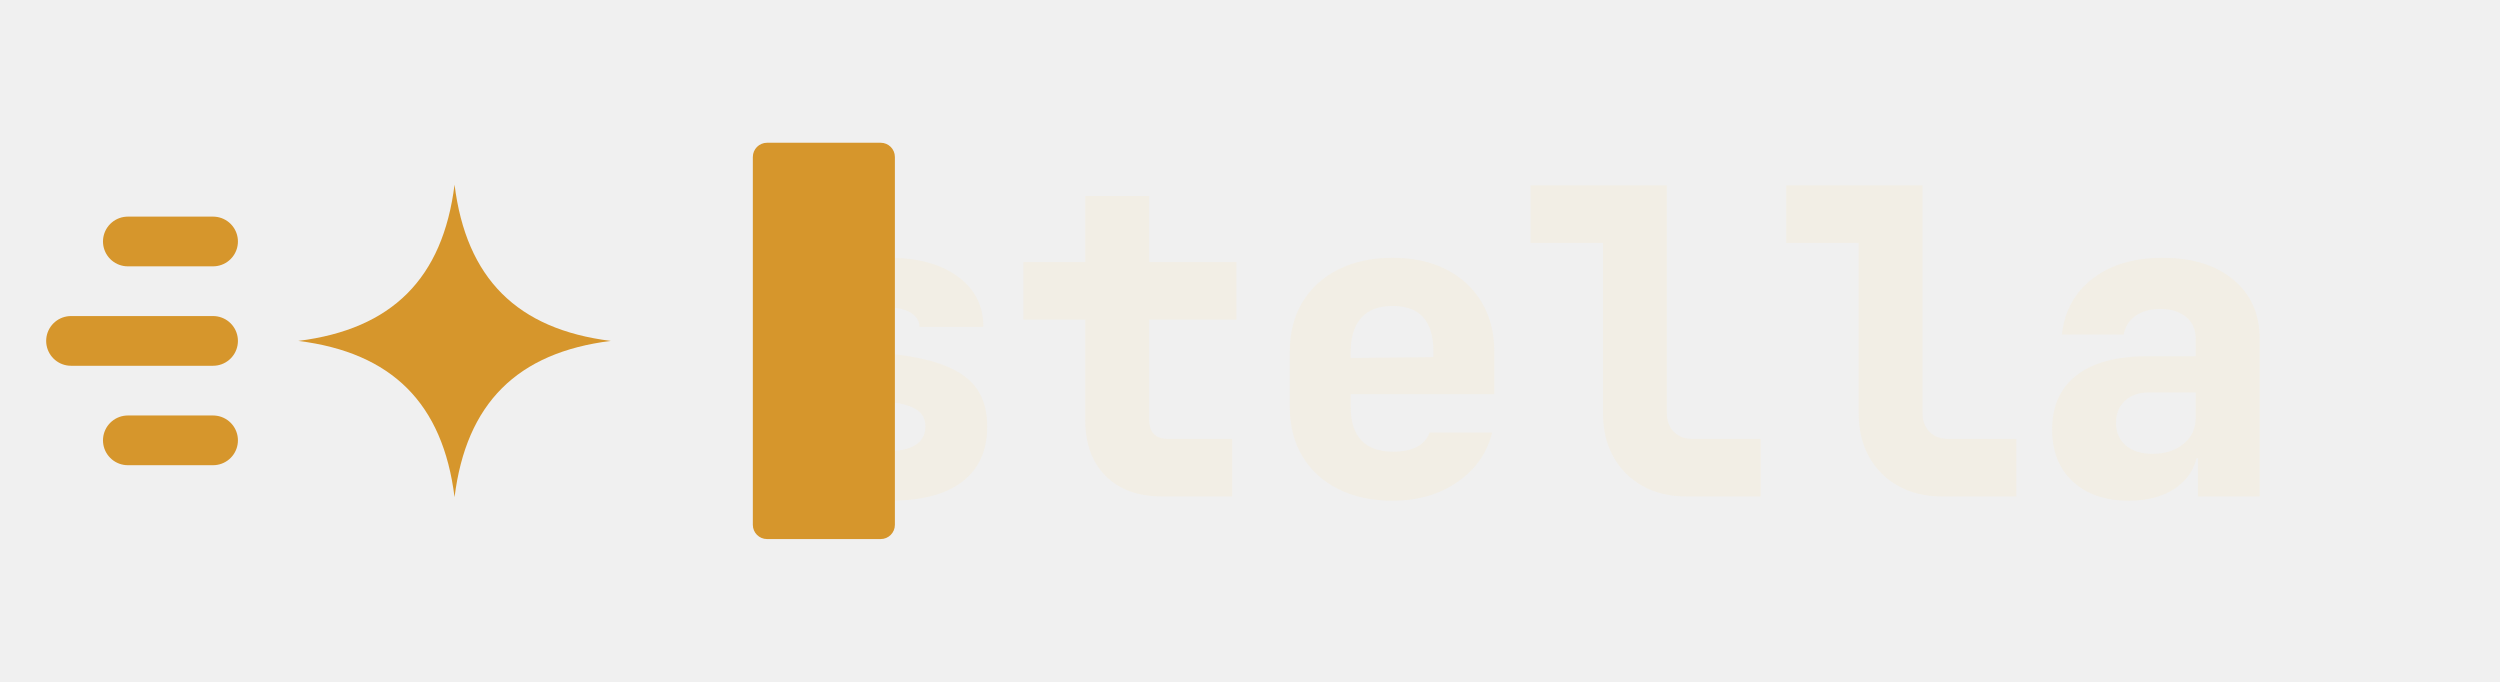
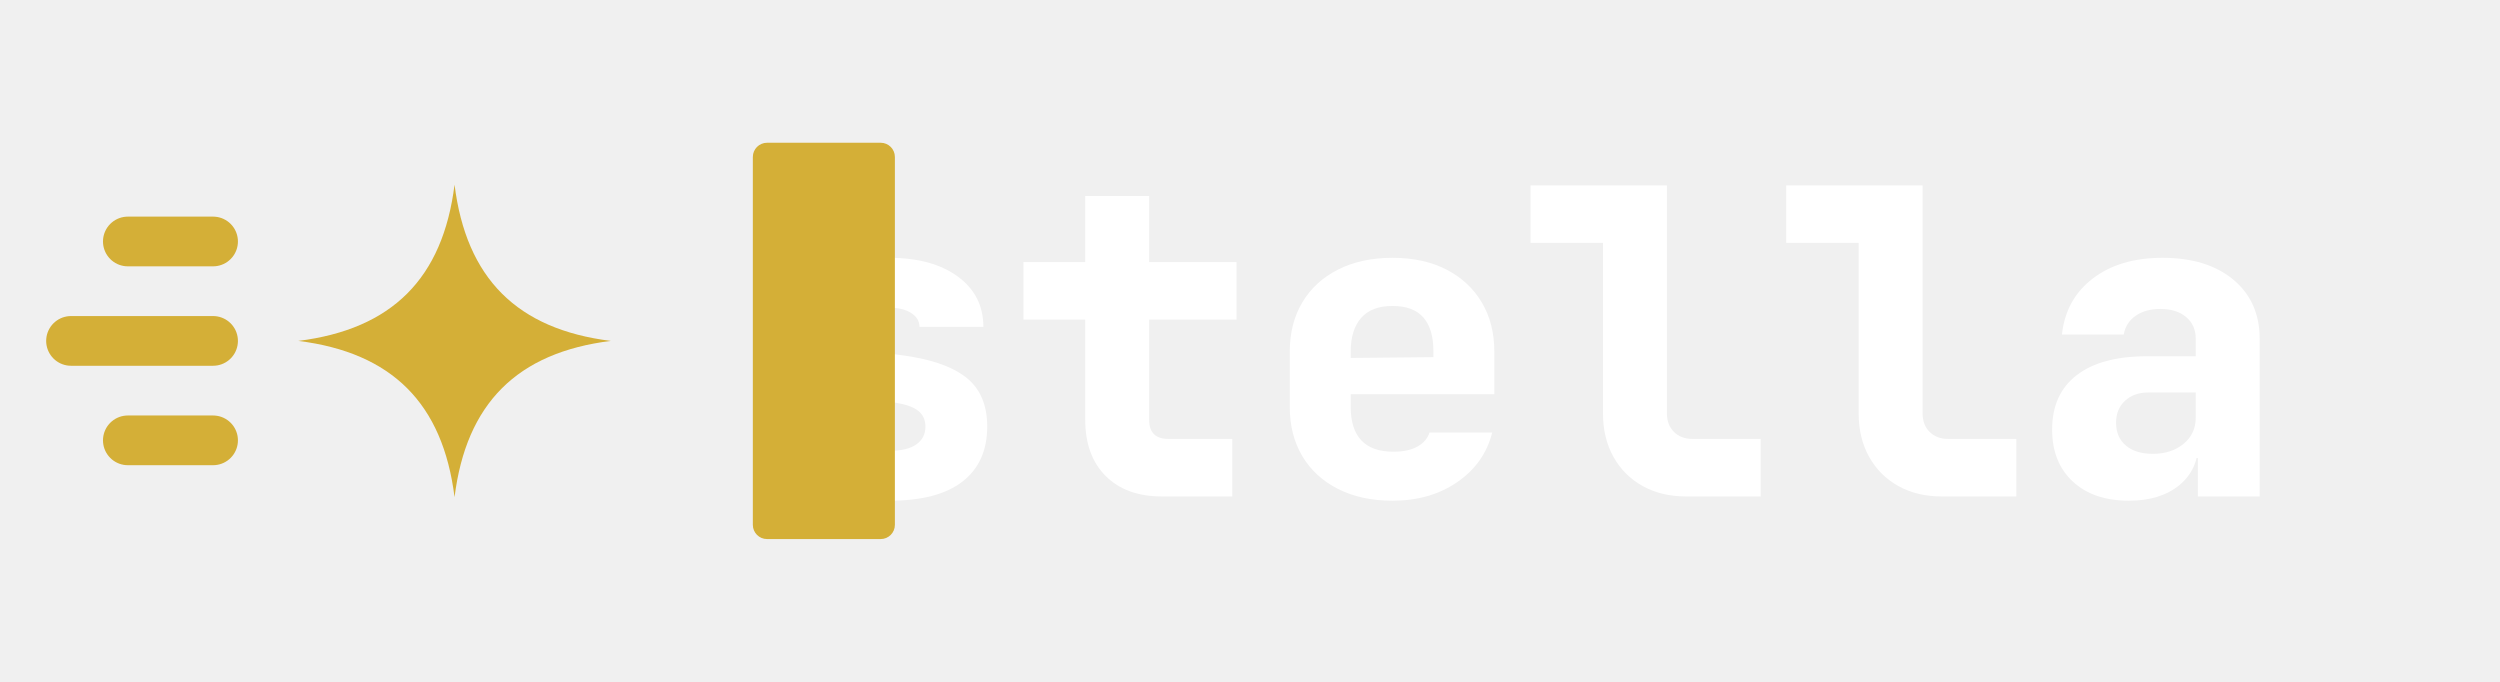
<svg xmlns="http://www.w3.org/2000/svg" width="352" height="96" viewBox="0 0 352 96" fill="none">
-   <style>@media (prefers-color-scheme: light){.mk{fill:#D6962C !important;stroke:#D6962C !important}}
+   <style>@media (prefers-color-scheme: light){.mk{fill:#D4AF37 !important;stroke:#D4AF37 !important}}
  .sp-all{animation:spAll 3.6s linear infinite}
  @keyframes spAll{0%,93%{opacity:1}
    99%,100%{opacity:0}}
  @media (prefers-reduced-motion:reduce){*{animation:none !important}
-     .cur{opacity:0 !important}}.sp-t0{animation:spT0 3.6s linear infinite}@keyframes spT0{0%,4.5%{opacity:0;transform:translateX(-14px);animation-timing-function:cubic-bezier(.22,.9,.35,1)}11.5%,100%{opacity:1;transform:translateX(0)}}.sp-t1{animation:spT1 3.6s linear infinite}@keyframes spT1{0%,1%{opacity:0;transform:translateX(-14px);animation-timing-function:cubic-bezier(.22,.9,.35,1)}8%,100%{opacity:1;transform:translateX(0)}}.sp-t2{animation:spT2 3.6s linear infinite}@keyframes spT2{0%,8%{opacity:0;transform:translateX(-14px);animation-timing-function:cubic-bezier(.22,.9,.35,1)}15%,100%{opacity:1;transform:translateX(0)}}.sp-star{transform-box:fill-box;transform-origin:center;animation:spS 3.6s linear infinite}@keyframes spS{0%,16%{opacity:0;transform:scale(0);animation-timing-function:cubic-bezier(.34,1.56,.64,1)}26%,100%{opacity:1;transform:scale(1)}}.lt0{animation:lt0 3.6s steps(1,end) infinite}@keyframes lt0{0%{opacity:0}28%{opacity:1}100%{opacity:1}}.lt1{animation:lt1 3.6s steps(1,end) infinite}@keyframes lt1{0%{opacity:0}33%{opacity:1}100%{opacity:1}}.lt2{animation:lt2 3.6s steps(1,end) infinite}@keyframes lt2{0%{opacity:0}38%{opacity:1}100%{opacity:1}}.lt3{animation:lt3 3.6s steps(1,end) infinite}@keyframes lt3{0%{opacity:0}43%{opacity:1}100%{opacity:1}}.lt4{animation:lt4 3.6s steps(1,end) infinite}@keyframes lt4{0%{opacity:0}48%{opacity:1}100%{opacity:1}}.lt5{animation:lt5 3.6s steps(1,end) infinite}@keyframes lt5{0%{opacity:0}53%{opacity:1}100%{opacity:1}}.cur{animation:cur 3.6s steps(1,end) infinite}@keyframes cur{0%,24%{opacity:0;transform:translateX(0)}28%{opacity:1;transform:translateX(0px)}33%{opacity:1;transform:translateX(36px)}38%{opacity:1;transform:translateX(72px)}43%{opacity:1;transform:translateX(108px)}48%{opacity:1;transform:translateX(144px)}53%{opacity:1;transform:translateX(180px)}58%{opacity:1;transform:translateX(216px)}58%{opacity:0;transform:translateX(216px)}62.5%{opacity:1;transform:translateX(216px)}67%{opacity:0;transform:translateX(216px)}71.5%{opacity:1;transform:translateX(216px)}76%{opacity:0;transform:translateX(216px)}80.5%{opacity:1;transform:translateX(216px)}85%{opacity:0;transform:translateX(216px)}89.5%{opacity:1;transform:translateX(216px)}90%,100%{opacity:0;transform:translateX(216px)}}@media (prefers-color-scheme:light){.lt{fill:#10100F !important}}</style>
+     .cur{opacity:0 !important}}.sp-t0{animation:spT0 3.6s linear infinite}@keyframes spT0{0%,4.5%{opacity:0;transform:translateX(-14px);animation-timing-function:cubic-bezier(.22,.9,.35,1)}11.5%,100%{opacity:1;transform:translateX(0)}}.sp-t1{animation:spT1 3.6s linear infinite}@keyframes spT1{0%,1%{opacity:0;transform:translateX(-14px);animation-timing-function:cubic-bezier(.22,.9,.35,1)}8%,100%{opacity:1;transform:translateX(0)}}.sp-t2{animation:spT2 3.6s linear infinite}@keyframes spT2{0%,8%{opacity:0;transform:translateX(-14px);animation-timing-function:cubic-bezier(.22,.9,.35,1)}15%,100%{opacity:1;transform:translateX(0)}}.sp-star{transform-box:fill-box;transform-origin:center;animation:spS 3.6s linear infinite}@keyframes spS{0%,16%{opacity:0;transform:scale(0);animation-timing-function:cubic-bezier(.34,1.56,.64,1)}26%,100%{opacity:1;transform:scale(1)}}.lt0{animation:lt0 3.6s steps(1,end) infinite}@keyframes lt0{0%{opacity:0}28%{opacity:1}100%{opacity:1}}.lt1{animation:lt1 3.6s steps(1,end) infinite}@keyframes lt1{0%{opacity:0}33%{opacity:1}100%{opacity:1}}.lt2{animation:lt2 3.6s steps(1,end) infinite}@keyframes lt2{0%{opacity:0}38%{opacity:1}100%{opacity:1}}.lt3{animation:lt3 3.6s steps(1,end) infinite}@keyframes lt3{0%{opacity:0}43%{opacity:1}100%{opacity:1}}.lt4{animation:lt4 3.6s steps(1,end) infinite}@keyframes lt4{0%{opacity:0}48%{opacity:1}100%{opacity:1}}.lt5{animation:lt5 3.6s steps(1,end) infinite}@keyframes lt5{0%{opacity:0}53%{opacity:1}100%{opacity:1}}.cur{animation:cur 3.6s steps(1,end) infinite}@keyframes cur{0%,24%{opacity:0;transform:translateX(0)}28%{opacity:1;transform:translateX(0px)}33%{opacity:1;transform:translateX(36px)}38%{opacity:1;transform:translateX(72px)}43%{opacity:1;transform:translateX(108px)}48%{opacity:1;transform:translateX(144px)}53%{opacity:1;transform:translateX(180px)}58%{opacity:1;transform:translateX(216px)}58%{opacity:0;transform:translateX(216px)}62.5%{opacity:1;transform:translateX(216px)}67%{opacity:0;transform:translateX(216px)}71.5%{opacity:1;transform:translateX(216px)}76%{opacity:0;transform:translateX(216px)}80.5%{opacity:1;transform:translateX(216px)}85%{opacity:0;transform:translateX(216px)}89.5%{opacity:1;transform:translateX(216px)}90%,100%{opacity:0;transform:translateX(216px)}}@media (prefers-color-scheme:light){.lt{fill:#09090B !important}}</style>
  <g class="sp-all">
-     <line class="mk sp-t0" x1="10" y1="48" x2="30" y2="48" stroke="#D6962C" stroke-width="7" stroke-linecap="round" />
-     <line class="mk sp-t1" x1="18" y1="34" x2="30" y2="34" stroke="#D6962C" stroke-width="7" stroke-linecap="round" />
-     <line class="mk sp-t2" x1="18" y1="62" x2="30" y2="62" stroke="#D6962C" stroke-width="7" stroke-linecap="round" />
-     <path class="mk sp-star" d="M64 26 C65.65 39.2 72.8 46.35 86 48 C72.8 49.65 65.65 56.8 64 70 C62.35 56.8 55.2 49.65 42 48 C55.2 46.35 62.35 39.2 64 26 Z" fill="#D6962C" />
-     <path class="lt lt0" d="M122.62 70.5Q118.54 70.5 115.48 69.21Q112.42 67.92 110.71 65.64Q109.0 63.36 109.0 60.3H118.0Q118.0 61.74 119.29 62.61Q120.58 63.48 122.62 63.48H125.26Q127.72 63.48 129.01 62.58Q130.3 61.68 130.3 60.06Q130.3 58.56 129.16 57.75Q128.02 56.94 125.62 56.64L121.78 56.16Q115.6 55.38 112.78 53.16Q109.96 50.94 109.96 46.38Q109.96 41.58 113.26 38.94Q116.56 36.3 122.92 36.3H125.2Q131.26 36.3 134.86 38.94Q138.46 41.58 138.46 46.02H129.46Q129.46 44.82 128.29 44.07Q127.12 43.32 125.2 43.32H122.92Q120.7 43.32 119.68 44.07Q118.66 44.82 118.66 46.32Q118.66 47.7 119.59 48.42Q120.52 49.14 122.56 49.44L126.7 49.98Q132.94 50.76 135.97 53.1Q139.0 55.44 139.0 60.06Q139.0 65.1 135.52 67.8Q132.04 70.5 125.26 70.5Z" fill="#F2EEE5" />
-     <path class="lt lt1" d="M163.6 69.9Q158.56 69.9 155.68 67.02Q152.8 64.14 152.8 59.1V45H144.1V36.9H152.8V27.6H161.8V36.9H174.1V45H161.8V59.1Q161.8 61.8 164.5 61.8H173.5V69.9Z" fill="#F2EEE5" />
-     <path class="lt lt2" d="M196.06 70.5Q191.68 70.5 188.41 68.85Q185.14 67.2 183.37 64.23Q181.6 61.26 181.6 57.3V49.5Q181.6 45.54 183.37 42.57Q185.14 39.6 188.41 37.95Q191.68 36.3 196.06 36.3Q200.44 36.3 203.65 37.95Q206.86 39.6 208.63 42.57Q210.4 45.54 210.4 49.5V55.5H190.18V57.3Q190.18 60.42 191.68 62.01Q193.18 63.6 196.18 63.6Q198.28 63.6 199.57 62.88Q200.86 62.16 201.28 60.9H210.1Q209.02 65.22 205.21 67.86Q201.4 70.5 196.06 70.5ZM201.82 50.88V49.38Q201.82 46.32 200.41 44.7Q199.0 43.08 196.06 43.08Q193.12 43.08 191.65 44.76Q190.18 46.44 190.18 49.5V50.4L202.42 50.28Z" fill="#F2EEE5" />
-     <path class="lt lt3" d="M237.4 69.9Q233.92 69.9 231.28 68.43Q228.64 66.96 227.17 64.32Q225.7 61.68 225.7 58.2V34.2H215.5V26.1H234.7V58.2Q234.7 59.82 235.69 60.81Q236.68 61.8 238.3 61.8H247.9V69.9Z" fill="#F2EEE5" />
-     <path class="lt lt4" d="M273.4 69.9Q269.92 69.9 267.28 68.43Q264.64 66.96 263.17 64.32Q261.7 61.68 261.7 58.2V34.2H251.5V26.1H270.7V58.2Q270.7 59.82 271.69 60.81Q272.68 61.8 274.3 61.8H283.9V69.9Z" fill="#F2EEE5" />
-     <path class="lt lt5" d="M299.74 70.5Q294.76 70.5 291.85 67.8Q288.94 65.1 288.94 60.48Q288.94 55.5 292.39 52.83Q295.84 50.16 302.32 50.16H309.16V47.7Q309.16 45.78 307.81 44.64Q306.46 43.5 304.18 43.5Q302.08 43.5 300.7 44.46Q299.32 45.42 299.02 47.1H290.32Q290.86 42.12 294.67 39.21Q298.48 36.3 304.48 36.3Q310.78 36.3 314.47 39.39Q318.16 42.48 318.16 47.7V69.9H309.46V64.5H308.02L309.52 62.4Q309.52 66.12 306.85 68.31Q304.18 70.5 299.74 70.5ZM303.1 63.9Q305.74 63.9 307.45 62.49Q309.16 61.08 309.16 58.8V55.26H302.5Q300.46 55.26 299.2 56.43Q297.94 57.6 297.94 59.52Q297.94 61.56 299.32 62.73Q300.7 63.9 303.1 63.9Z" fill="#F2EEE5" />
-     <rect class="mk cur" x="106" y="20.1" width="20" height="55.8" rx="2" fill="#D6962C" />
+     <line class="mk sp-t0" x1="10" y1="48" x2="30" y2="48" stroke="#D4AF37" stroke-width="7" stroke-linecap="round" />
+     <line class="mk sp-t1" x1="18" y1="34" x2="30" y2="34" stroke="#D4AF37" stroke-width="7" stroke-linecap="round" />
+     <line class="mk sp-t2" x1="18" y1="62" x2="30" y2="62" stroke="#D4AF37" stroke-width="7" stroke-linecap="round" />
+     <path class="mk sp-star" d="M64 26 C65.65 39.2 72.8 46.35 86 48 C72.8 49.65 65.65 56.8 64 70 C62.35 56.8 55.2 49.65 42 48 C55.2 46.35 62.35 39.2 64 26 Z" fill="#D4AF37" />
+     <path class="lt lt0" d="M122.62 70.5Q118.54 70.5 115.48 69.21Q112.42 67.92 110.71 65.64Q109.0 63.36 109.0 60.3H118.0Q118.0 61.74 119.29 62.61Q120.58 63.48 122.62 63.48H125.26Q127.72 63.48 129.01 62.58Q130.3 61.68 130.3 60.06Q130.3 58.56 129.16 57.75Q128.02 56.94 125.62 56.64L121.78 56.16Q115.6 55.38 112.78 53.16Q109.96 50.94 109.96 46.38Q109.96 41.58 113.26 38.94Q116.56 36.3 122.92 36.3H125.2Q131.26 36.3 134.86 38.94Q138.46 41.58 138.46 46.02H129.46Q129.46 44.82 128.29 44.07Q127.12 43.32 125.2 43.32H122.92Q120.7 43.32 119.68 44.07Q118.66 44.82 118.66 46.32Q118.66 47.7 119.59 48.42Q120.52 49.14 122.56 49.44L126.7 49.98Q132.94 50.76 135.97 53.1Q139.0 55.44 139.0 60.06Q139.0 65.1 135.52 67.8Q132.04 70.5 125.26 70.5Z" fill="#FFFFFF" />
+     <path class="lt lt1" d="M163.6 69.9Q158.56 69.9 155.68 67.02Q152.8 64.14 152.8 59.1V45H144.1V36.9H152.8V27.6H161.8V36.9H174.1V45H161.8V59.1Q161.8 61.8 164.5 61.8H173.5V69.9Z" fill="#FFFFFF" />
+     <path class="lt lt2" d="M196.06 70.5Q191.68 70.5 188.41 68.85Q185.14 67.2 183.37 64.23Q181.6 61.26 181.6 57.3V49.5Q181.6 45.54 183.37 42.57Q185.14 39.6 188.41 37.95Q191.68 36.3 196.06 36.3Q200.44 36.3 203.65 37.95Q206.86 39.6 208.63 42.57Q210.4 45.54 210.4 49.5V55.5H190.18V57.3Q190.18 60.42 191.68 62.01Q193.18 63.6 196.18 63.6Q198.28 63.6 199.57 62.88Q200.86 62.16 201.28 60.9H210.1Q209.02 65.22 205.21 67.86Q201.4 70.5 196.06 70.5ZM201.82 50.88V49.38Q201.82 46.32 200.41 44.7Q199.0 43.08 196.06 43.08Q193.12 43.08 191.65 44.76Q190.18 46.44 190.18 49.5V50.4L202.42 50.28Z" fill="#FFFFFF" />
+     <path class="lt lt3" d="M237.4 69.9Q233.92 69.9 231.28 68.43Q228.64 66.96 227.17 64.32Q225.7 61.68 225.7 58.2V34.2H215.5V26.1H234.7V58.2Q234.7 59.82 235.69 60.81Q236.68 61.8 238.3 61.8H247.9V69.9Z" fill="#FFFFFF" />
+     <path class="lt lt4" d="M273.4 69.9Q269.92 69.9 267.28 68.43Q264.64 66.96 263.17 64.32Q261.7 61.68 261.7 58.2V34.2H251.5V26.1H270.7V58.2Q270.7 59.82 271.69 60.81Q272.68 61.8 274.3 61.8H283.9V69.9Z" fill="#FFFFFF" />
+     <path class="lt lt5" d="M299.74 70.5Q294.76 70.5 291.85 67.8Q288.94 65.1 288.94 60.48Q288.94 55.5 292.39 52.83Q295.84 50.16 302.32 50.16H309.16V47.7Q309.16 45.78 307.81 44.64Q306.46 43.5 304.18 43.5Q302.08 43.5 300.7 44.46Q299.32 45.42 299.02 47.1H290.32Q290.86 42.12 294.67 39.21Q298.48 36.3 304.48 36.3Q310.78 36.3 314.47 39.39Q318.16 42.48 318.16 47.7V69.9H309.46V64.5H308.02L309.52 62.4Q309.52 66.12 306.85 68.31Q304.18 70.5 299.74 70.5ZM303.1 63.9Q305.74 63.9 307.45 62.49Q309.16 61.08 309.16 58.8V55.26H302.5Q300.46 55.26 299.2 56.43Q297.94 57.6 297.94 59.52Q297.94 61.56 299.32 62.73Q300.7 63.9 303.1 63.9Z" fill="#FFFFFF" />
+     <rect class="mk cur" x="106" y="20.1" width="20" height="55.8" rx="2" fill="#D4AF37" />
  </g>
</svg>
